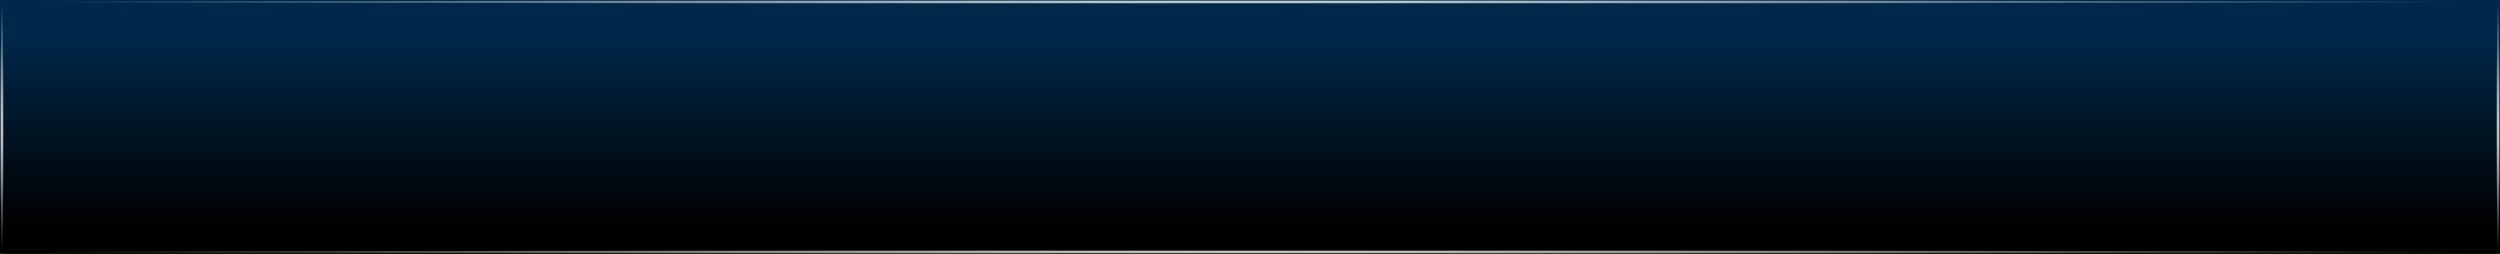
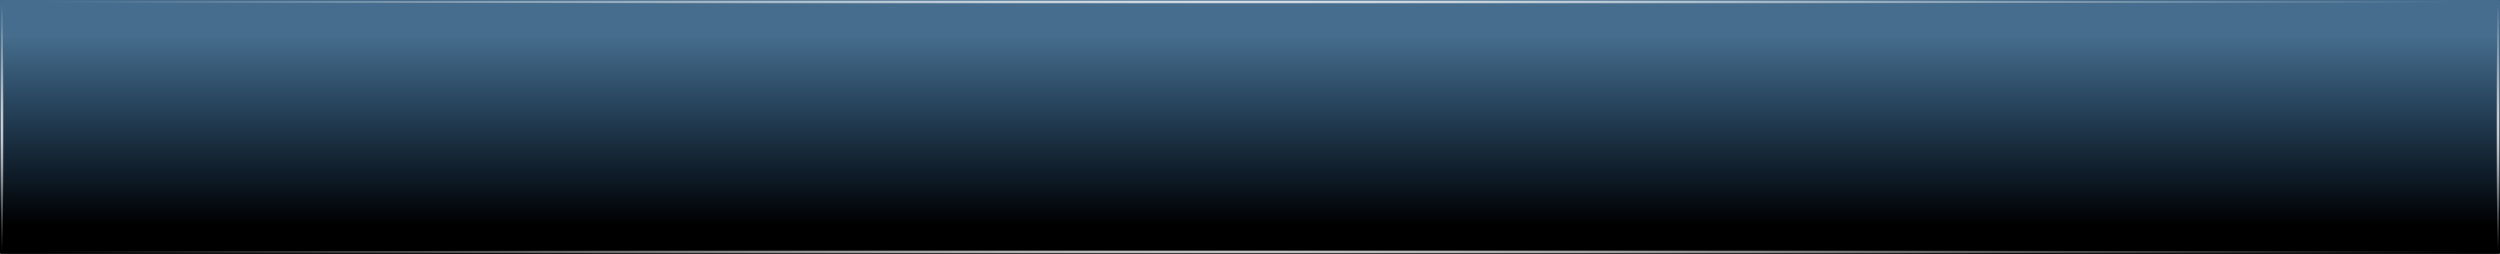
<svg xmlns="http://www.w3.org/2000/svg" xmlns:xlink="http://www.w3.org/1999/xlink" width="1280" height="130" id="svg2" version="1.1" viewBox="0 0 1280 130">
  <defs id="defs4">
+     <linearGradient id="linearGradient9770">
+       <stop id="stop9772" offset="0" style="stop-color:#466d8d;stop-opacity:1" />
+       <stop id="stop9774" offset="1" style="stop-color:#316696;stop-opacity:0" />
+     </linearGradient>
    <linearGradient id="linearGradient4794">
      <stop style="stop-color:#ffffff;stop-opacity:1;" offset="0" id="stop4796" />
      <stop style="stop-color:#ffffff;stop-opacity:0;" offset="1" id="stop4798" />
    </linearGradient>
    <linearGradient id="linearGradient4778">
      <stop style="stop-color:#ffffff;stop-opacity:1;" offset="0" id="stop4780" />
      <stop style="stop-color:#ffffff;stop-opacity:0;" offset="1" id="stop4782" />
    </linearGradient>
    <linearGradient id="linearGradient4759">
      <stop style="stop-color:#00284a;stop-opacity:1;" offset="0" id="stop4761" />
      <stop style="stop-color:#00284a;stop-opacity:0;" offset="1" id="stop4763" />
    </linearGradient>
-     <linearGradient xlink:href="#linearGradient4759" id="linearGradient4766" x1="935.202" y1="896.869" x2="935.202" y2="991.521" gradientUnits="userSpaceOnUse" gradientTransform="matrix(1.001722,0,0,1.019027,-325.6695,54.93709)" />
+     <linearGradient xlink:href="#linearGradient9770" id="linearGradient4766" x1="935.202" y1="896.869" x2="935.202" y2="991.521" gradientUnits="userSpaceOnUse" gradientTransform="matrix(1.001722,0,0,1.019027,-325.6695,54.93709)" />
    <radialGradient xlink:href="#linearGradient4778" id="radialGradient4786" cx="965" cy="876" fx="965" fy="876" r="640" gradientTransform="matrix(1,0,0,0.0015625,-325,949.6312)" gradientUnits="userSpaceOnUse" />
    <radialGradient xlink:href="#linearGradient4778" id="radialGradient4790" gradientUnits="userSpaceOnUse" gradientTransform="matrix(1,0,0,0.0015625,-325,1077.631)" cx="965" cy="876" fx="965" fy="876" r="640" />
    <radialGradient xlink:href="#linearGradient4794" id="radialGradient4800" cx="326" cy="940" fx="326" fy="940" r="1" gradientTransform="matrix(1,0,0,65.00002,-325.0001,-60085.016)" gradientUnits="userSpaceOnUse" />
    <radialGradient xlink:href="#linearGradient4794" id="radialGradient4800-0" cx="326" cy="940" fx="326" fy="940" r="1" gradientTransform="matrix(0.9999995,0,0,65.00002,953.0004,-60085.015)" gradientUnits="userSpaceOnUse" />
    <filter height="1.5" width="1.5" y="-0.25" x="-0.25" style="color-interpolation-filters:sRGB" id="filter4448">
      <feGaussianBlur stdDeviation="5" in="SourceAlpha" result="result1" id="feGaussianBlur4450" />
      <feComposite operator="arithmetic" k2="3.2" k1="-1" k4="-2" result="result3" in2="result1" id="feComposite4452" k3="0" />
      <feColorMatrix values="1 0 0 0 0 0 1 0 0 0 0 0 1 0 0 0 0 0 10 0 " result="result2" id="feColorMatrix4454" />
      <feComposite result="fbSourceGraphic" in="SourceGraphic" operator="out" in2="result2" id="feComposite4456" />
      <feBlend mode="multiply" in="result1" in2="fbSourceGraphic" result="result91" id="feBlend4458" />
      <feBlend mode="screen" in="fbSourceGraphic" in2="result91" id="feBlend4460" />
    </filter>
    <linearGradient xlink:href="#linearGradient4759" id="linearGradient4232" x1="8.987" y1="1027.253" x2="50.451" y2="1027.253" gradientUnits="userSpaceOnUse" />
    <linearGradient xlink:href="#linearGradient4759" id="linearGradient4240" x1="8.987" y1="1027.253" x2="50.451" y2="1027.253" gradientUnits="userSpaceOnUse" />
    <linearGradient xlink:href="#linearGradient4759" id="linearGradient4309" x1="68.408" y1="985.845" x2="34.716" y2="1026.424" gradientUnits="userSpaceOnUse" />
    <pattern y="0" x="0" height="6" width="6" patternUnits="userSpaceOnUse" id="EMFhbasepattern" />
    <filter style="color-interpolation-filters:sRGB" id="filter7120">
      <feGaussianBlur stdDeviation="3.924" id="feGaussianBlur12" />
    </filter>
  </defs>
-   <g id="layer4" transform="translate(0,-950)">
+   <g id="layer4" transform="translate(0,-950)" style="display:inline">
    <rect style="opacity:1;fill:#000000;fill-opacity:1;stroke:#000000;stroke-width:0;stroke-linecap:square;stroke-linejoin:round;stroke-miterlimit:4;stroke-dasharray:none;stroke-opacity:1" id="rect4736" width="1280" height="130" x="5.0516455e-006" y="950" ry="0.357" />
    <rect ry="0.357" y="950" x="4.9999999e-006" height="130" width="1280" id="rect4749" style="opacity:1;fill:url(#linearGradient4766);fill-opacity:1;stroke:#000000;stroke-width:0;stroke-linecap:square;stroke-linejoin:round;stroke-miterlimit:4;stroke-dasharray:none;stroke-opacity:1" />
    <rect style="opacity:1;fill:url(#radialGradient4786);fill-opacity:1;stroke:#000000;stroke-width:0;stroke-linecap:square;stroke-linejoin:round;stroke-miterlimit:4;stroke-dasharray:none;stroke-opacity:1" id="rect4768" width="1280" height="2" x="4.9999999e-006" y="950" ry="0.307" />
    <rect ry="0.307" y="1078" x="4.9999999e-006" height="2" width="1280" id="rect4788" style="opacity:1;fill:url(#radialGradient4790);fill-opacity:1;stroke:#000000;stroke-width:0;stroke-linecap:square;stroke-linejoin:round;stroke-miterlimit:4;stroke-dasharray:none;stroke-opacity:1" />
    <rect style="opacity:1;fill:url(#radialGradient4800);fill-opacity:1;stroke:#000000;stroke-width:0;stroke-linecap:square;stroke-linejoin:round;stroke-miterlimit:4;stroke-dasharray:none;stroke-opacity:1" id="rect4792" width="2" height="130" x="5.0000008e-006" y="950" ry="0.304" />
    <rect style="opacity:1;fill:url(#radialGradient4800-0);fill-opacity:1;stroke:#000000;stroke-width:0;stroke-linecap:square;stroke-linejoin:round;stroke-miterlimit:4;stroke-dasharray:none;stroke-opacity:1" id="rect4792-6" width="2" height="130" x="1278" y="950" ry="0.304" />
  </g>
</svg>
